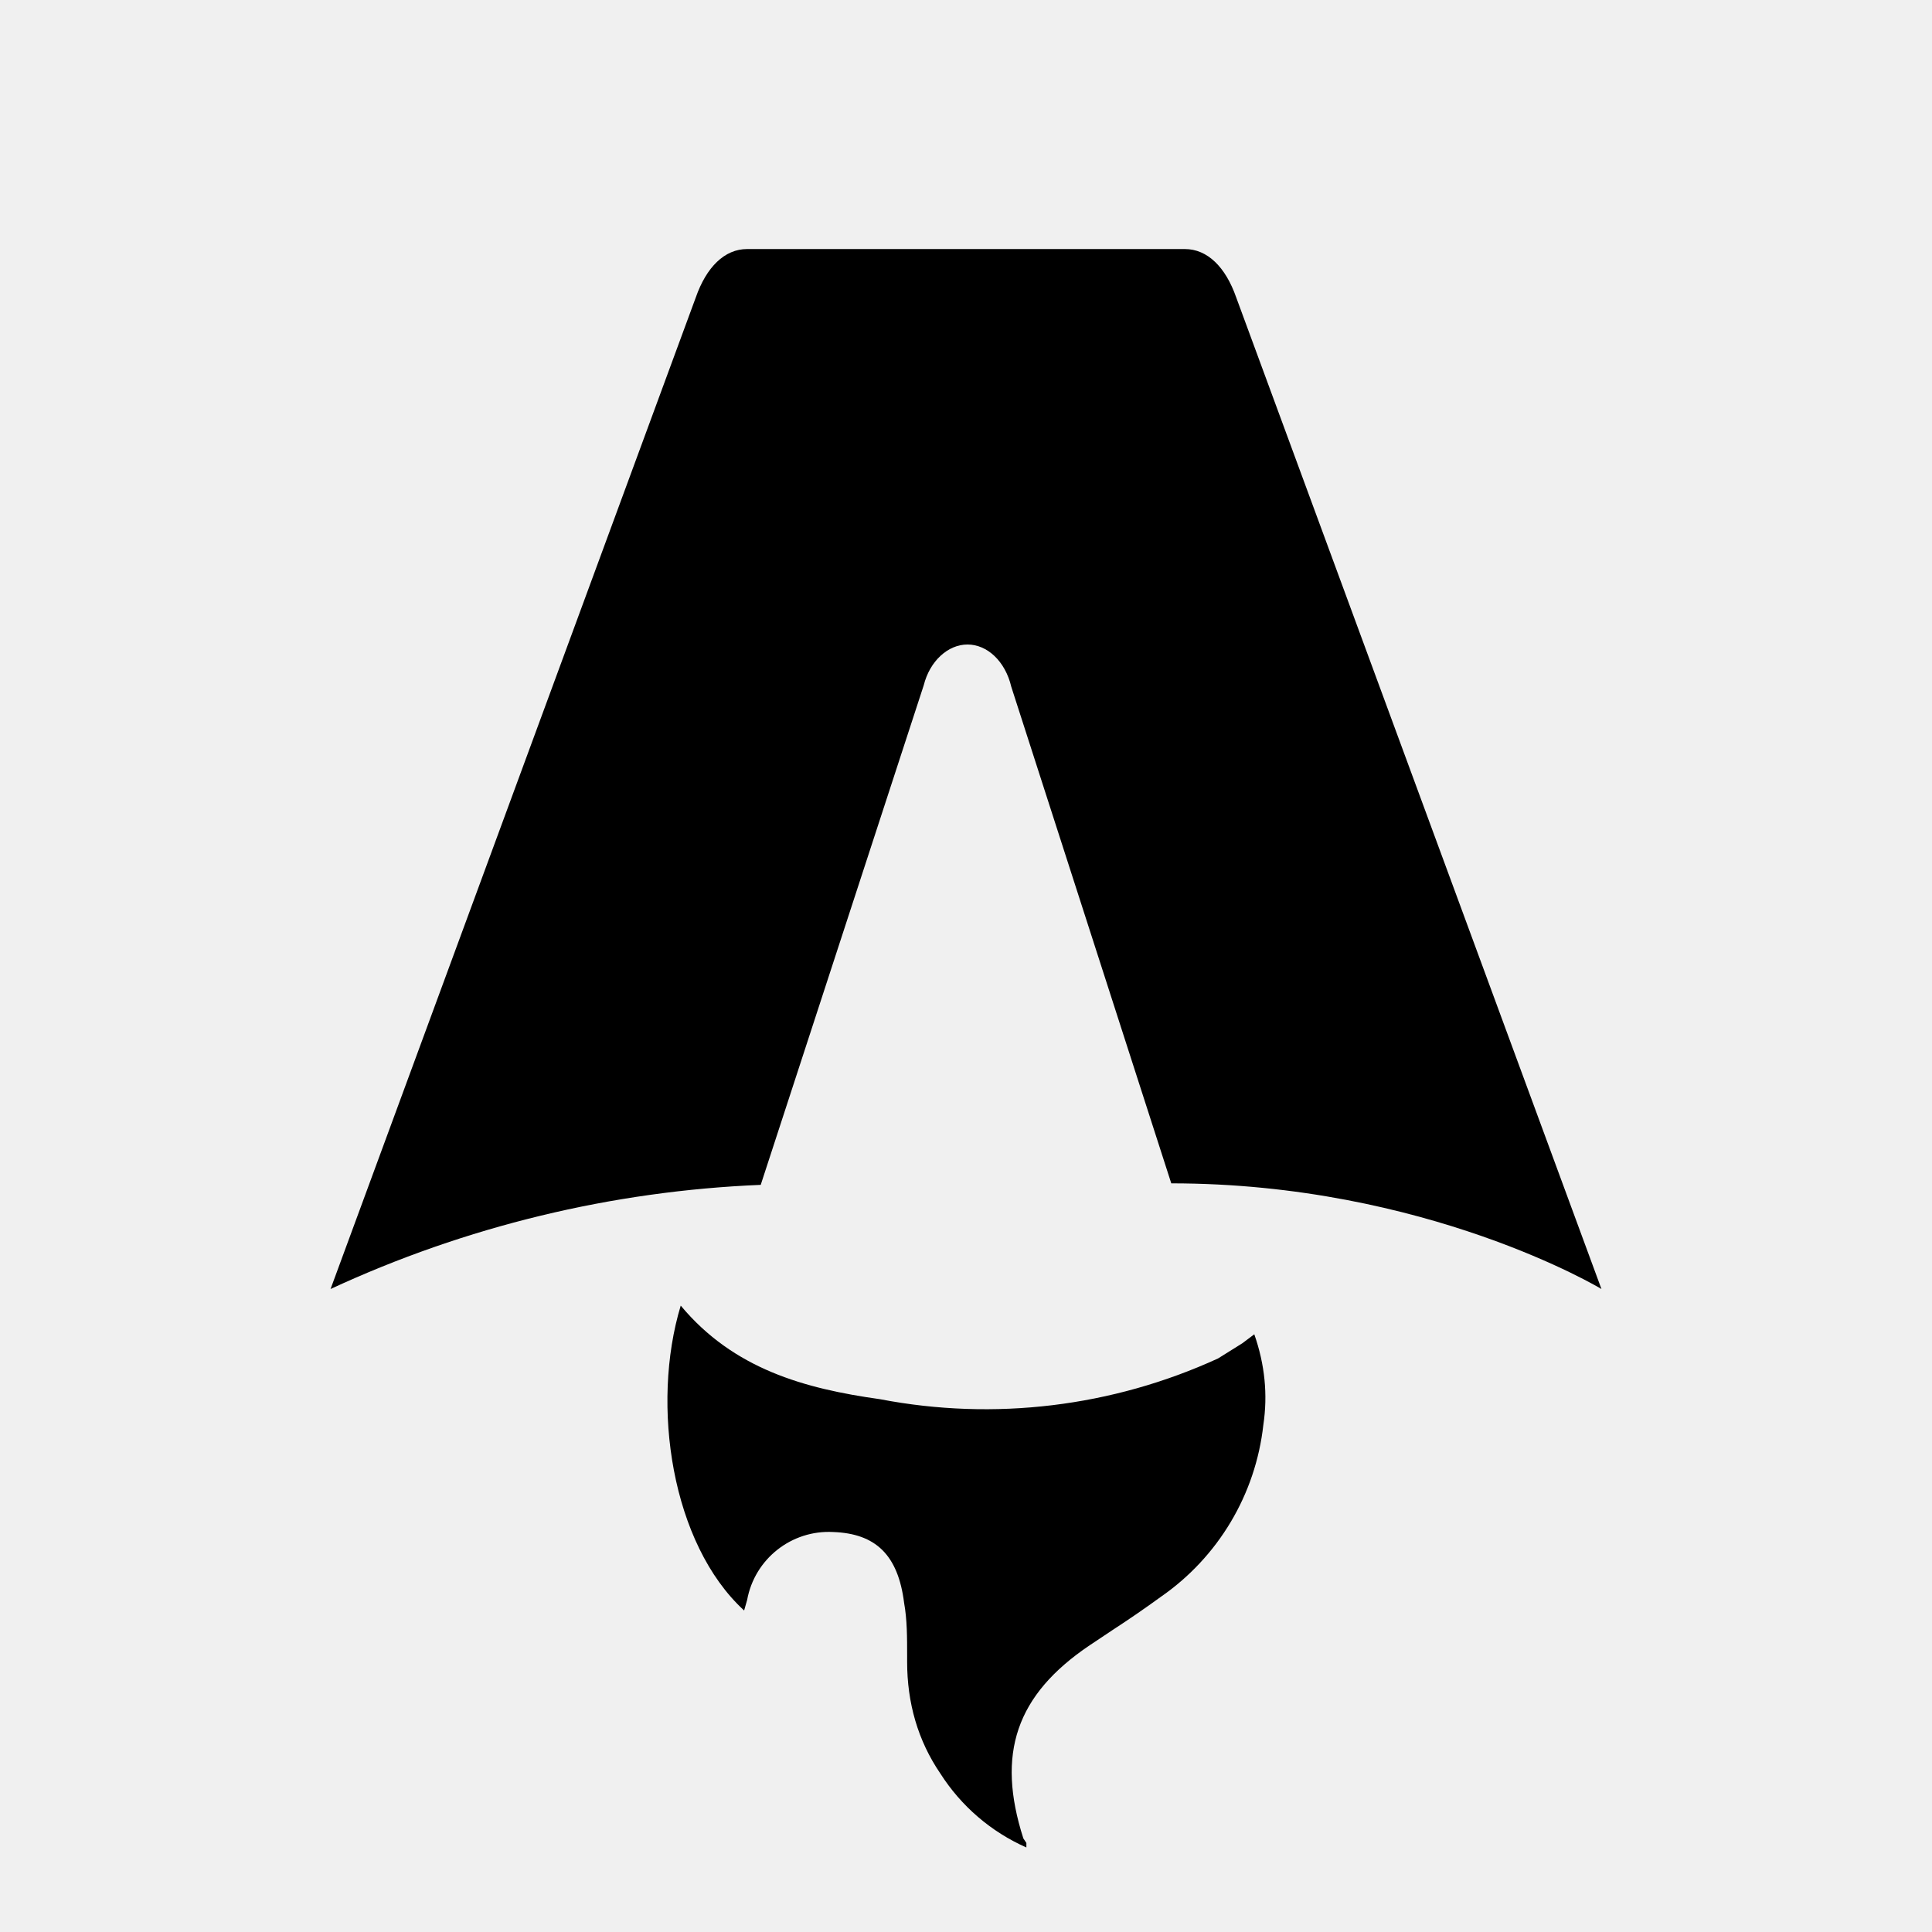
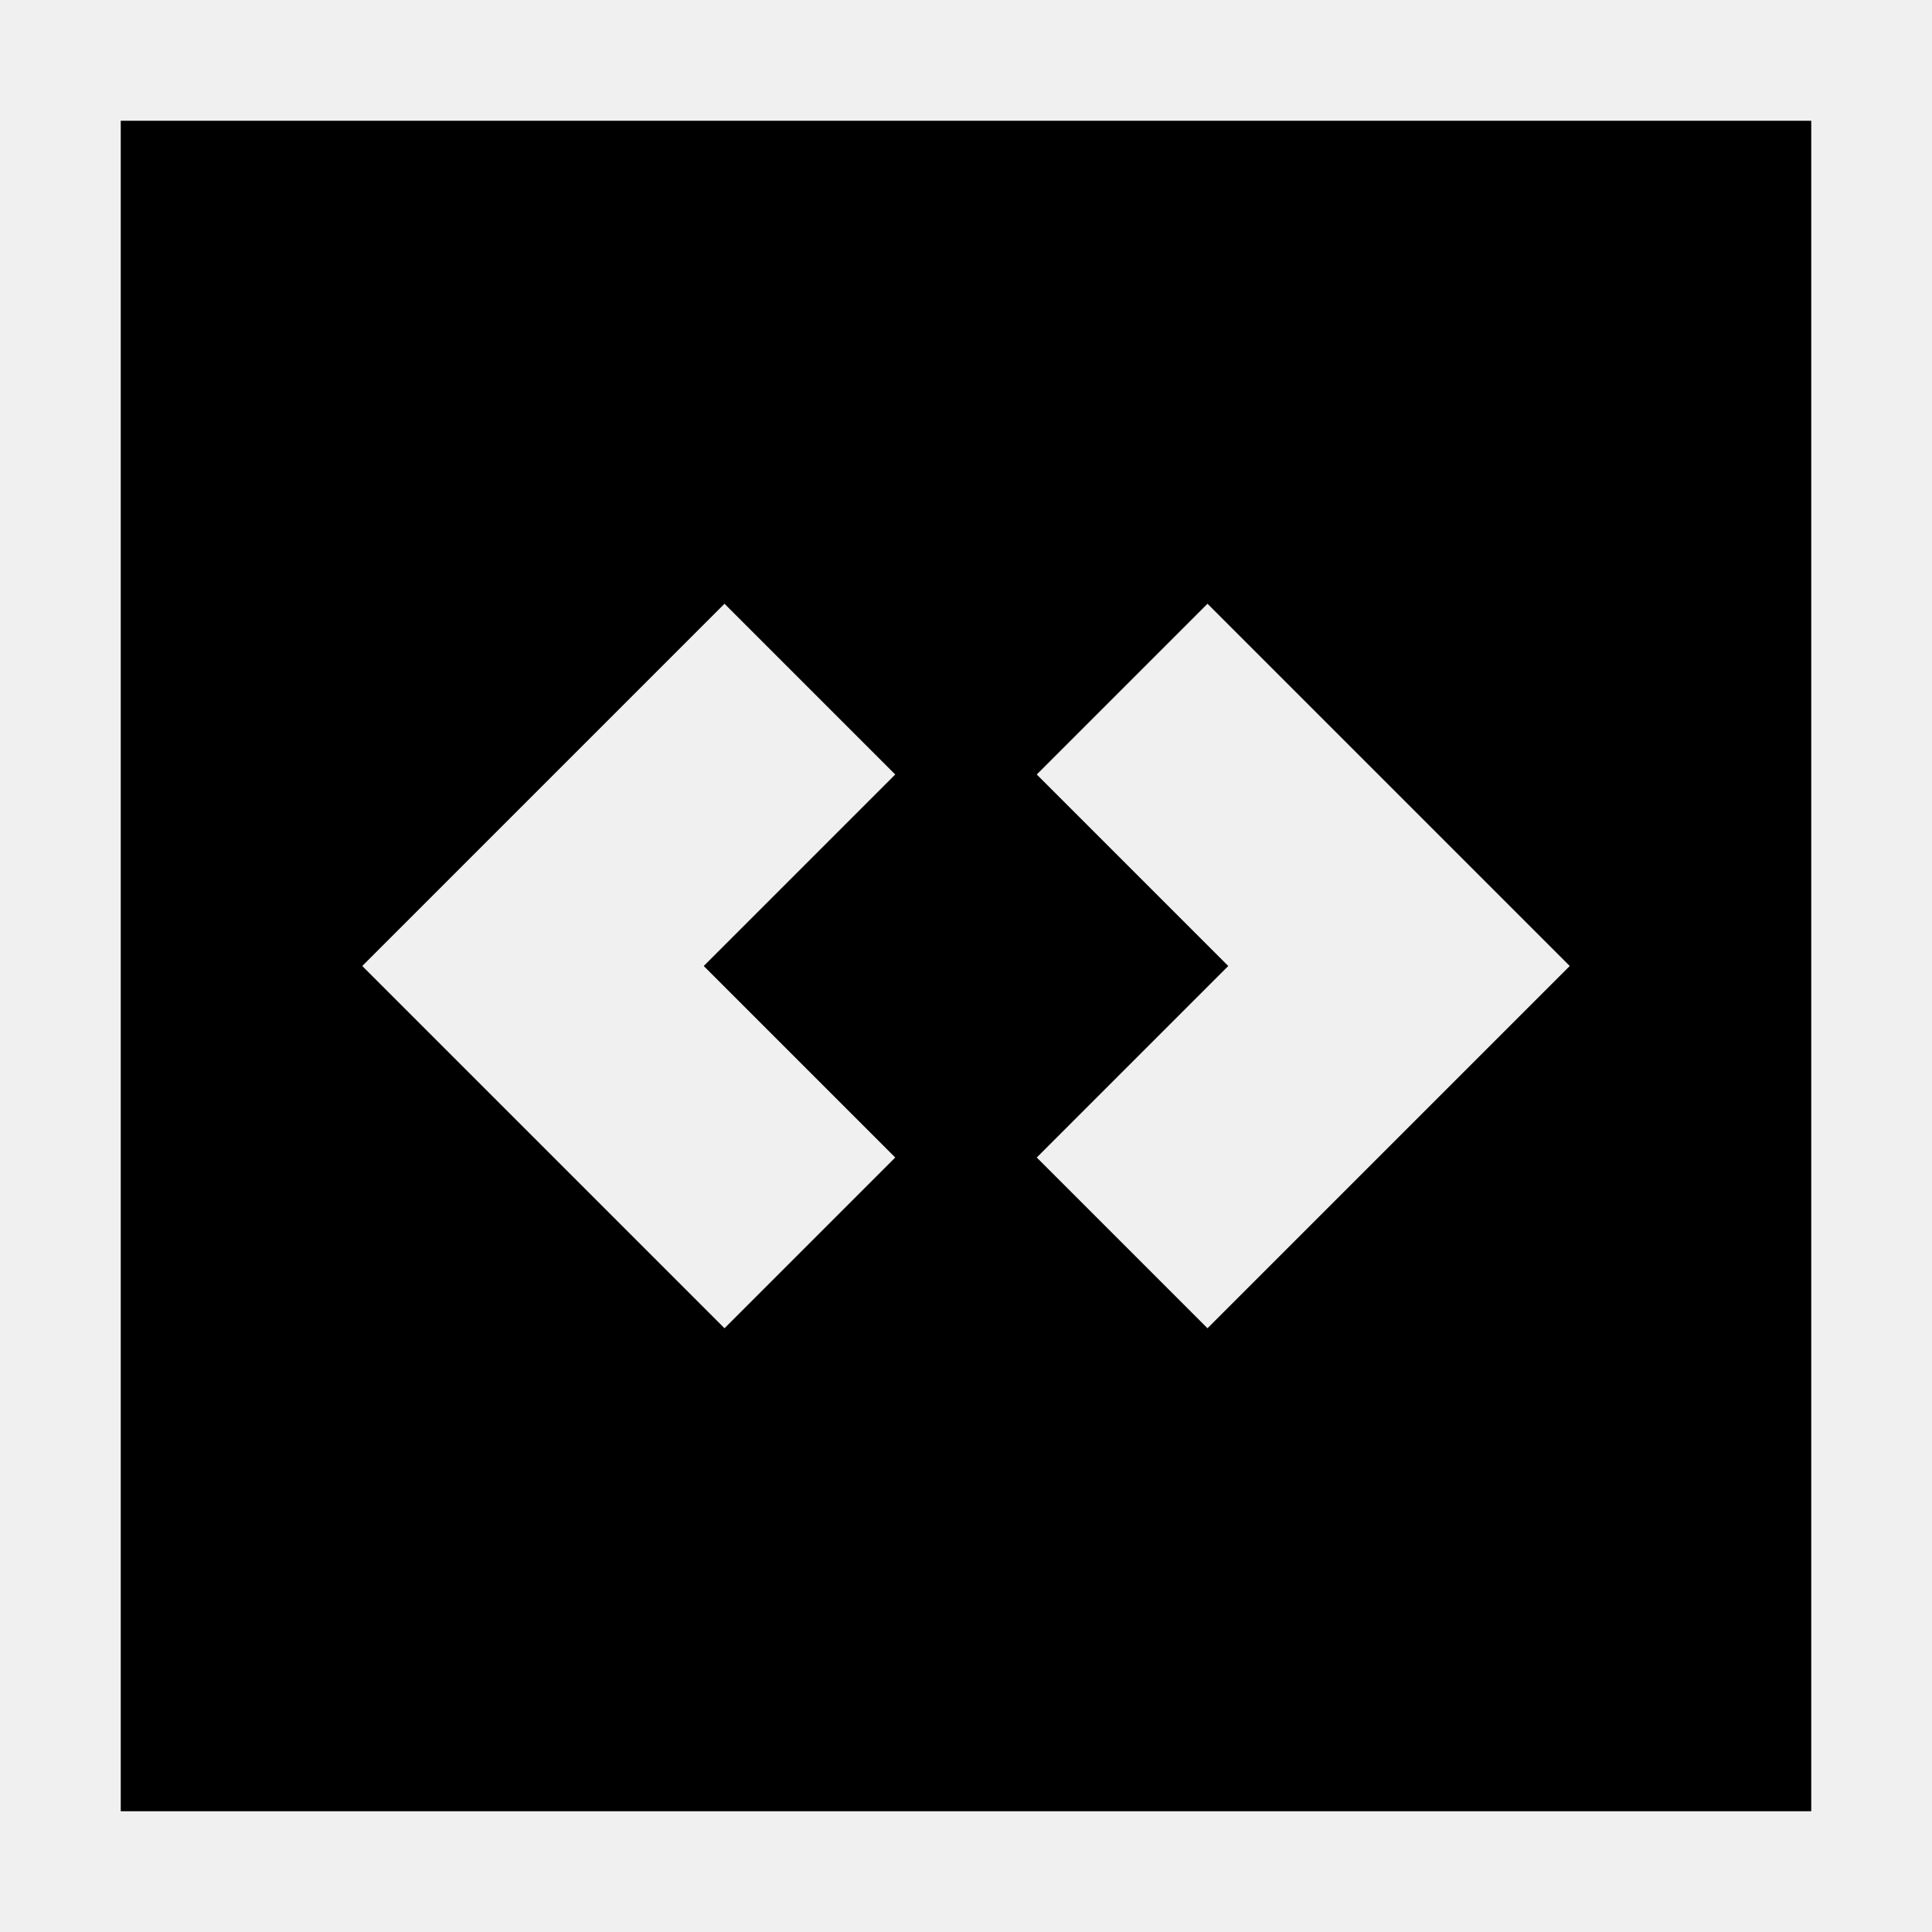
- <svg xmlns="http://www.w3.org/2000/svg" fill="none" viewBox="0 0 128 128">
-   <path d="M50.4 78.5a75.1 75.1 0 0 0-28.5 6.9l24.2-65.7c.7-2 1.9-3.2 3.4-3.2h29c1.5 0 2.7 1.2 3.4 3.2l24.2 65.7s-11.6-7-28.5-7L67 45.5c-.4-1.7-1.6-2.8-2.9-2.8-1.3 0-2.5 1.1-2.9 2.7L50.4 78.5Zm-1.1 28.2Zm-4.2-20.2c-2 6.6-.6 15.8 4.2 20.2a17.5 17.5 0 0 1 .2-.7 5.5 5.5 0 0 1 5.7-4.5c2.8.1 4.3 1.5 4.7 4.7.2 1.1.2 2.3.2 3.5v.4c0 2.7.7 5.2 2.2 7.4a13 13 0 0 0 5.7 4.9v-.3l-.2-.3c-1.8-5.6-.5-9.5 4.4-12.8l1.5-1a73 73 0 0 0 3.2-2.2 16 16 0 0 0 6.8-11.4c.3-2 .1-4-.6-6l-.8.6-1.6 1a37 37 0 0 1-22.4 2.7c-5-.7-9.7-2-13.2-6.2Z" />
-   <style>
-         path { fill: #000; }
-         @media (prefers-color-scheme: dark) {
-             path { fill: #FFF; }
-         }
-     </style>
+ <svg xmlns="http://www.w3.org/2000/svg" width="800px" height="800px" viewBox="0 0 16 16" fill="none">
+   <path fill-rule="evenodd" clip-rule="evenodd" d="M15 1H1V15H15V1ZM6 5L7.414 6.414L5.828 8L7.414 9.586L6 11L3 8L6 5ZM10 5L8.586 6.414L10.172 8L8.586 9.586L10 11L13 8L10 5Z" fill="#000000" />
</svg>
